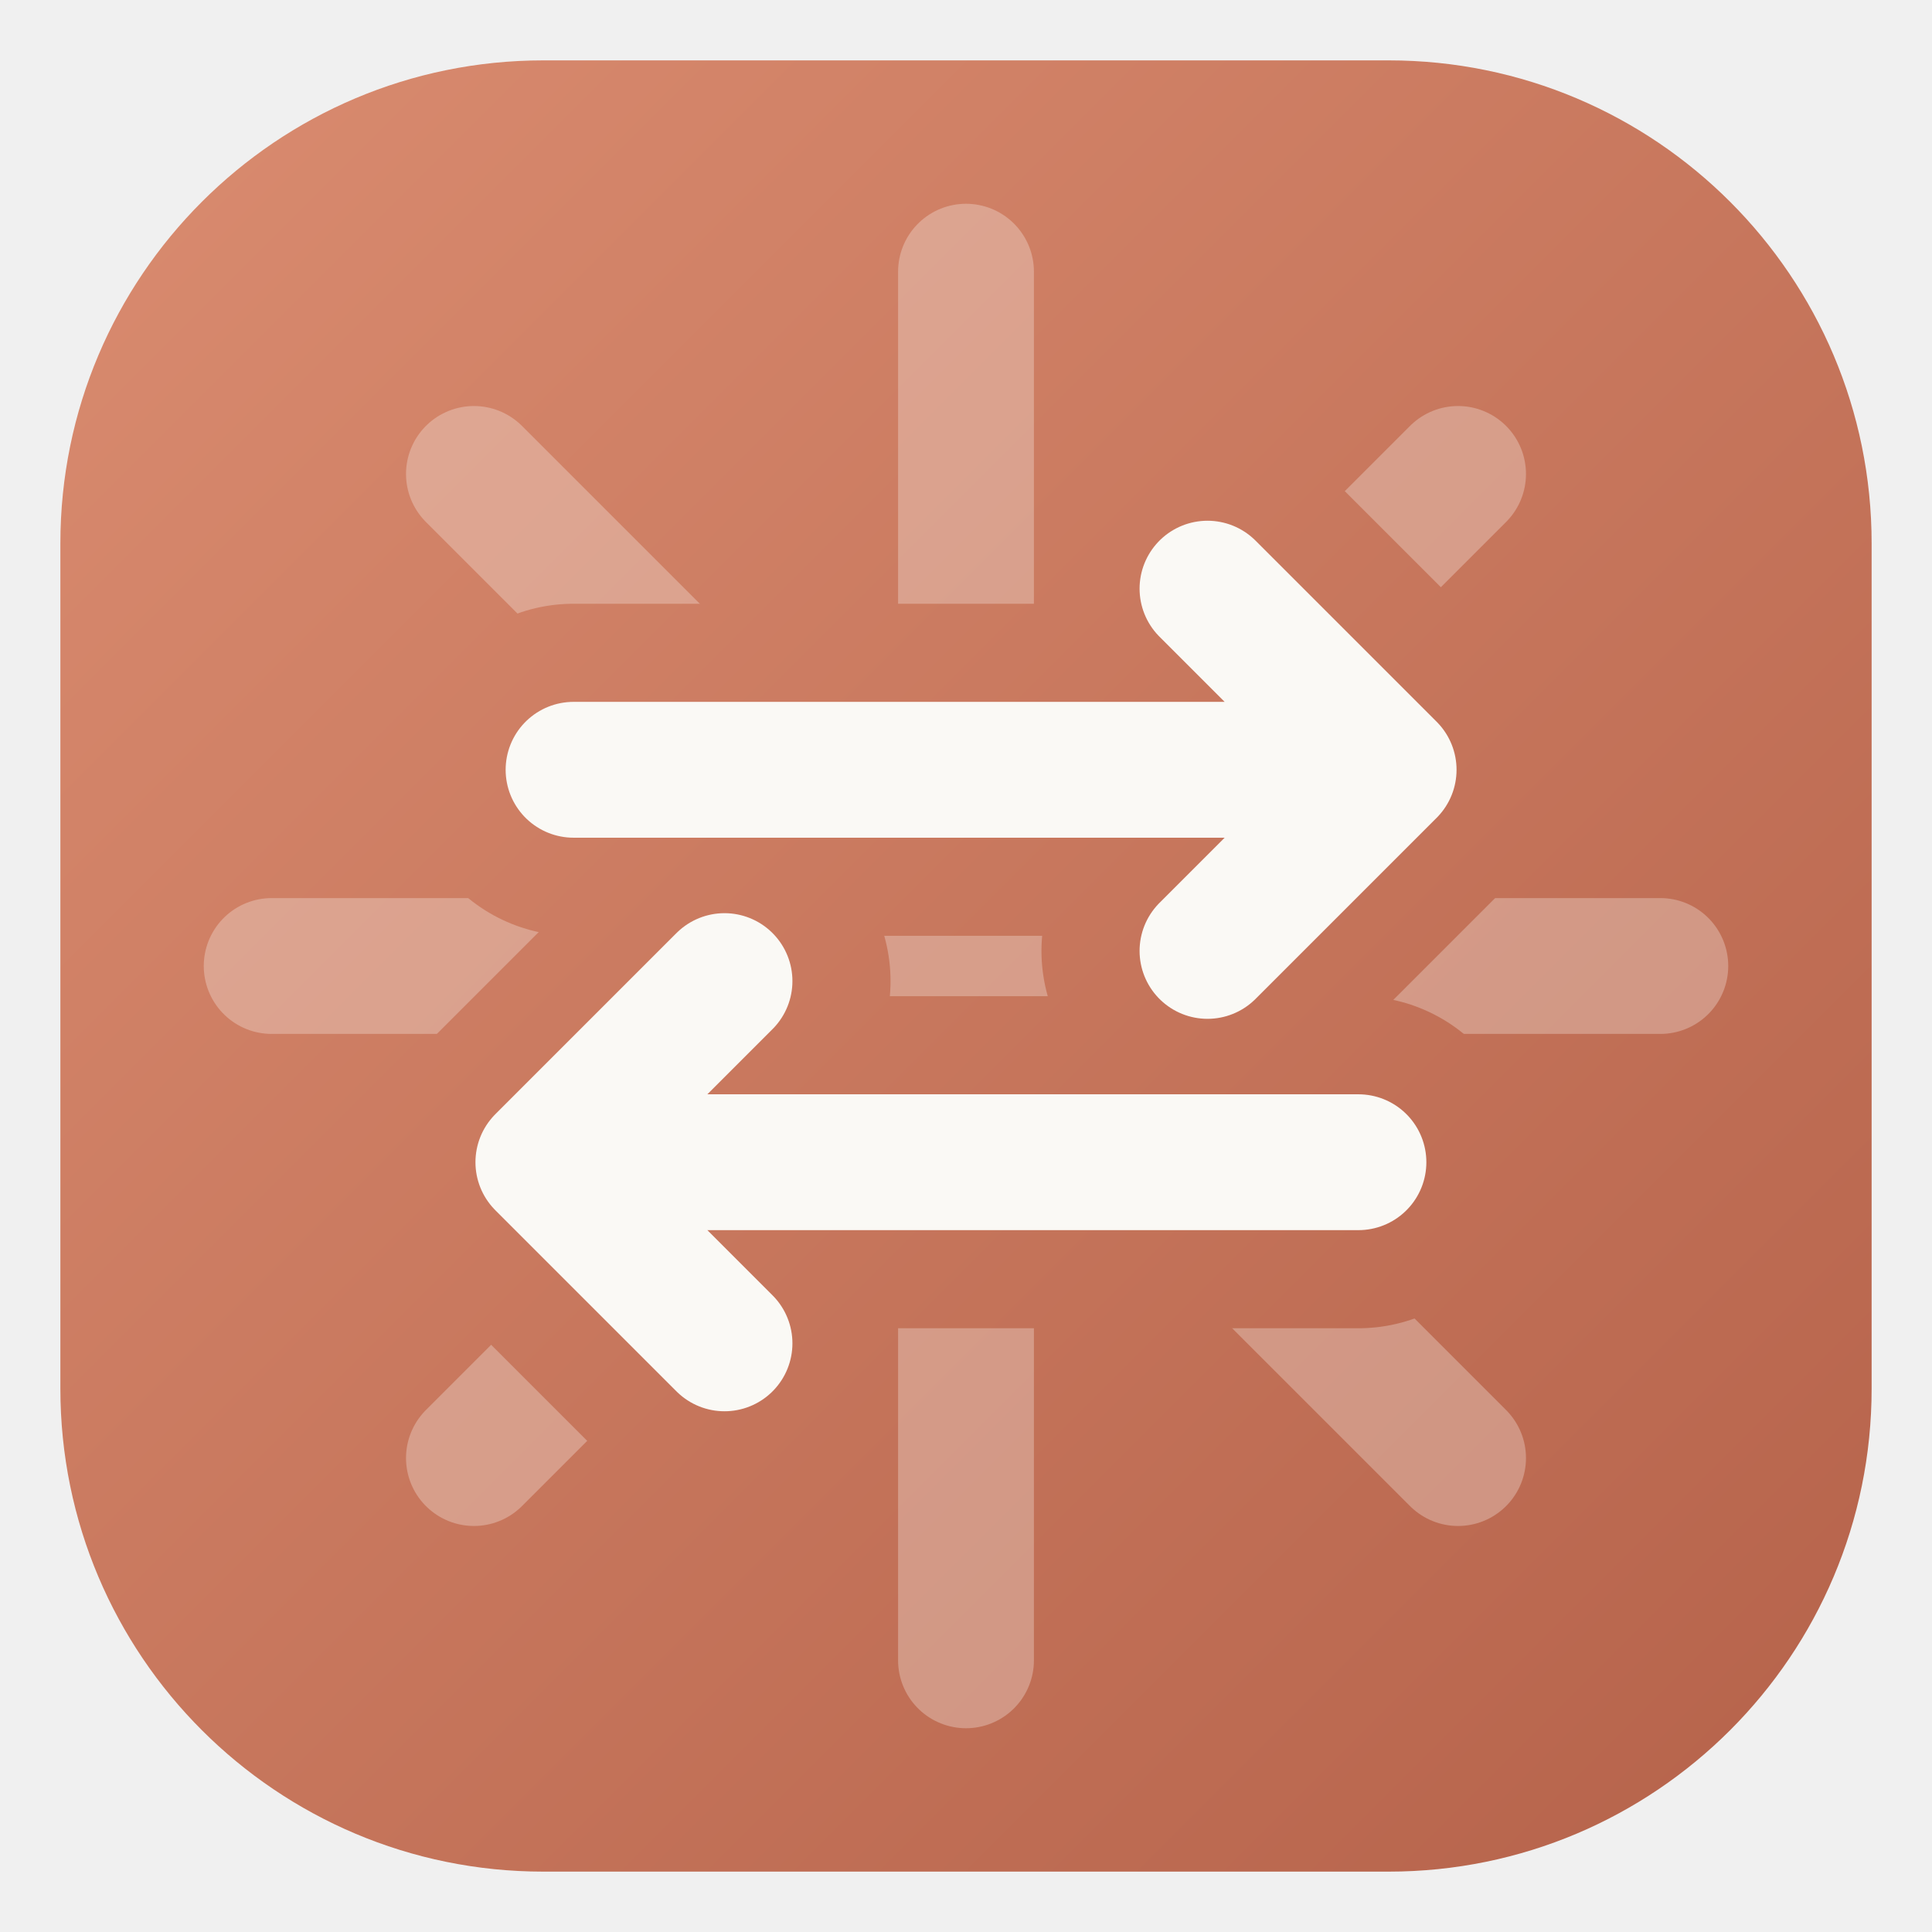
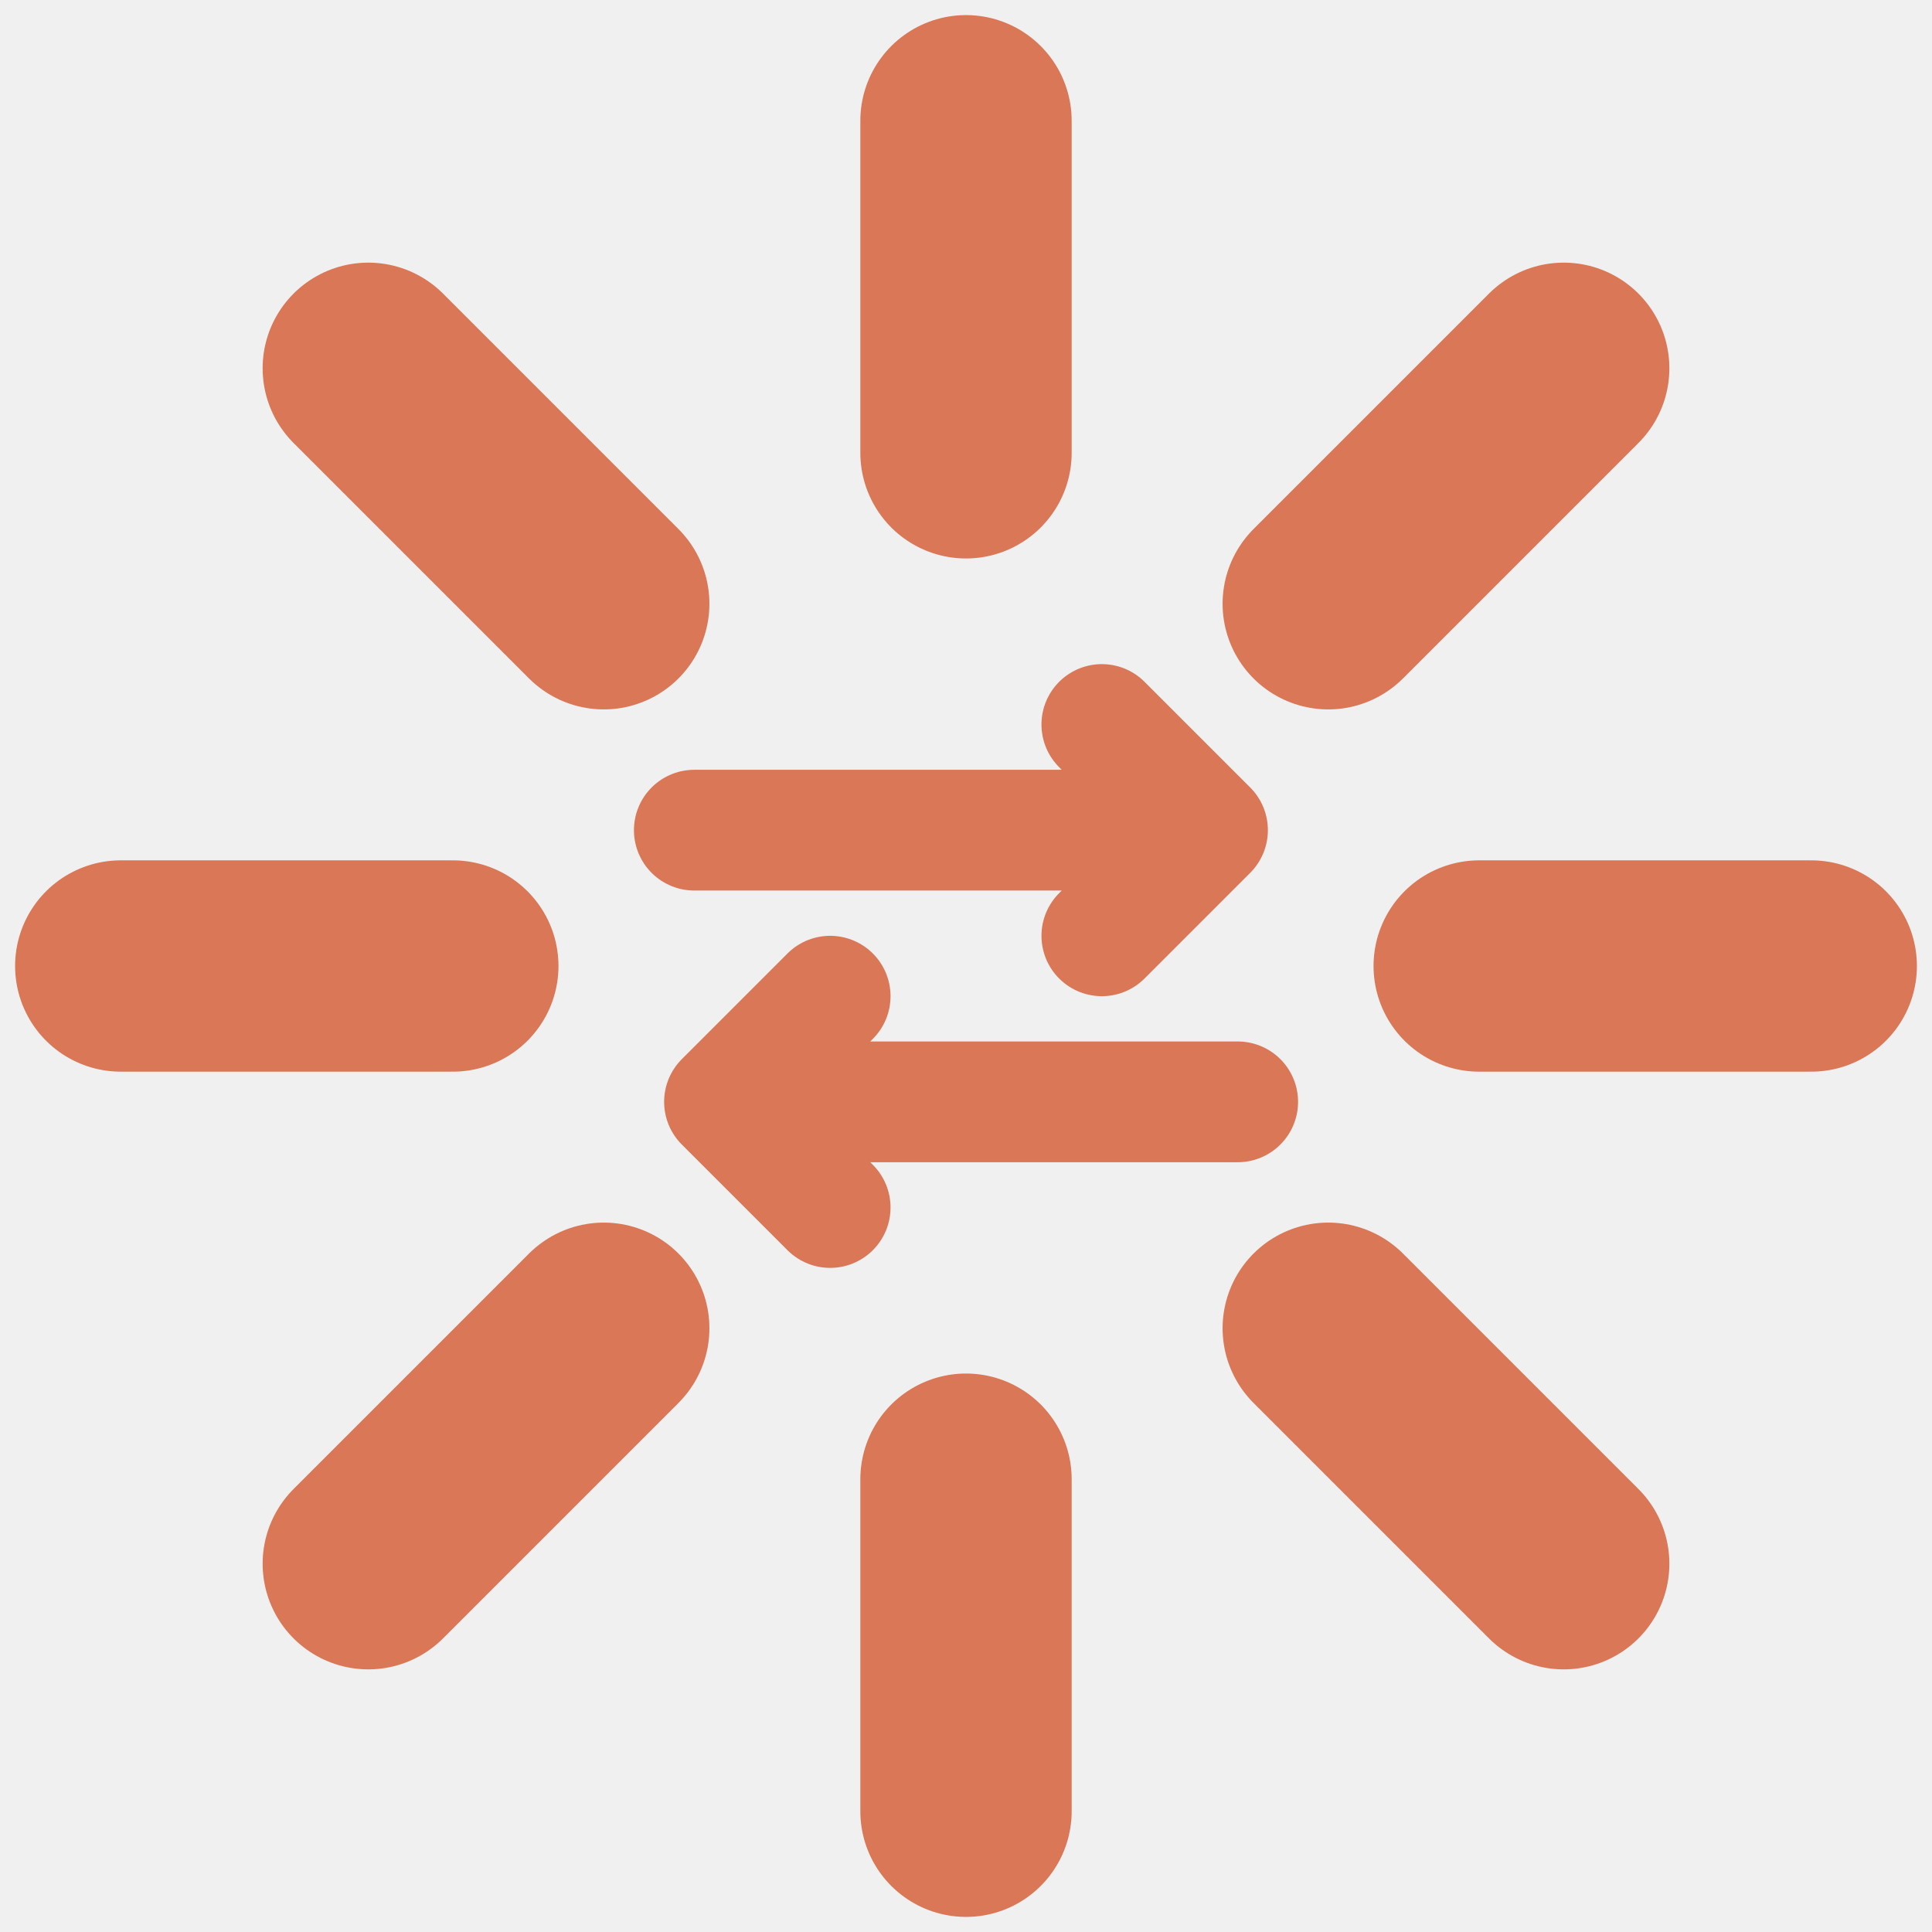
<svg xmlns="http://www.w3.org/2000/svg" viewBox="0 0 64 64">
-   <defs>
-     <linearGradient id="cs-tile" x1="0" y1="0" x2="1" y2="1">
-       <stop offset="0" stop-color="#da8c70" />
-       <stop offset="1" stop-color="#b5624a" />
-     </linearGradient>
-     <mask id="cs-cut">
-       <rect width="64" height="64" fill="#fff" />
-       <path fill="none" stroke="#000" stroke-width="11" stroke-linecap="round" stroke-linejoin="round" d="M19 25.5h26M40 19.5l6 6-6 6M45 38.5H19M24 32.5l-6 6 6 6" />
-     </mask>
-   </defs>
-   <rect x="2" y="2" width="60" height="60" rx="16" fill="url(#cs-tile)" />
-   <g fill="none" stroke-linecap="round" stroke-linejoin="round">
-     <path mask="url(#cs-cut)" stroke="#faf9f5" stroke-opacity=".3" stroke-width="4.5" d="M32 9v46M9 32h46M15.7 15.7l32.6 32.6M48.3 15.7 15.7 48.3" />
-     <path stroke="#faf9f5" stroke-width="4.5" d="M19 25.5h26M40 19.5l6 6-6 6M45 38.5H19M24 32.5l-6 6 6 6" />
+   <g fill="none" stroke="#d97757" stroke-linecap="round" stroke-linejoin="round">
+     <path stroke-width="7" d="M32 4v11M32 49v11M4 32h11M49 32h11M12.2 12.2 20 20M44 44l7.8 7.8M51.8 12.2 44 20M20 44l-7.8 7.8" />
+     <path stroke-width="4" d="M23 27.5h17M36.5 24l3.5 3.5-3.5 3.5M41 36.5H24M27.5 33 24 36.5l3.5 3.5" />
  </g>
</svg>
